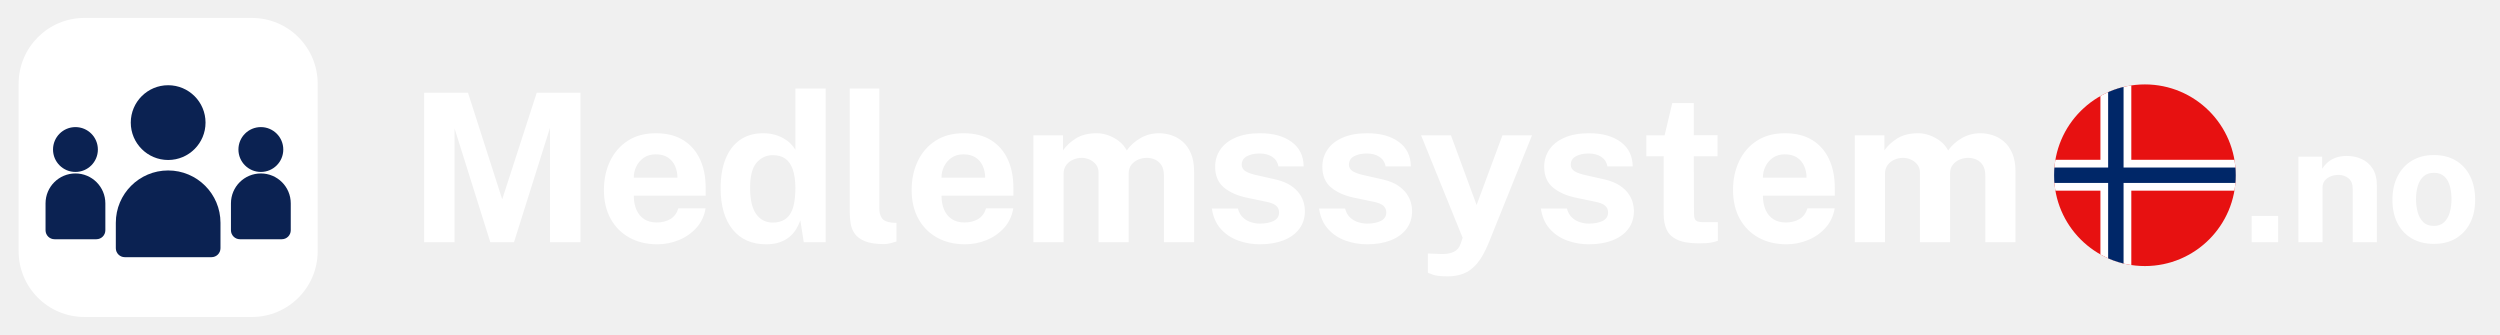
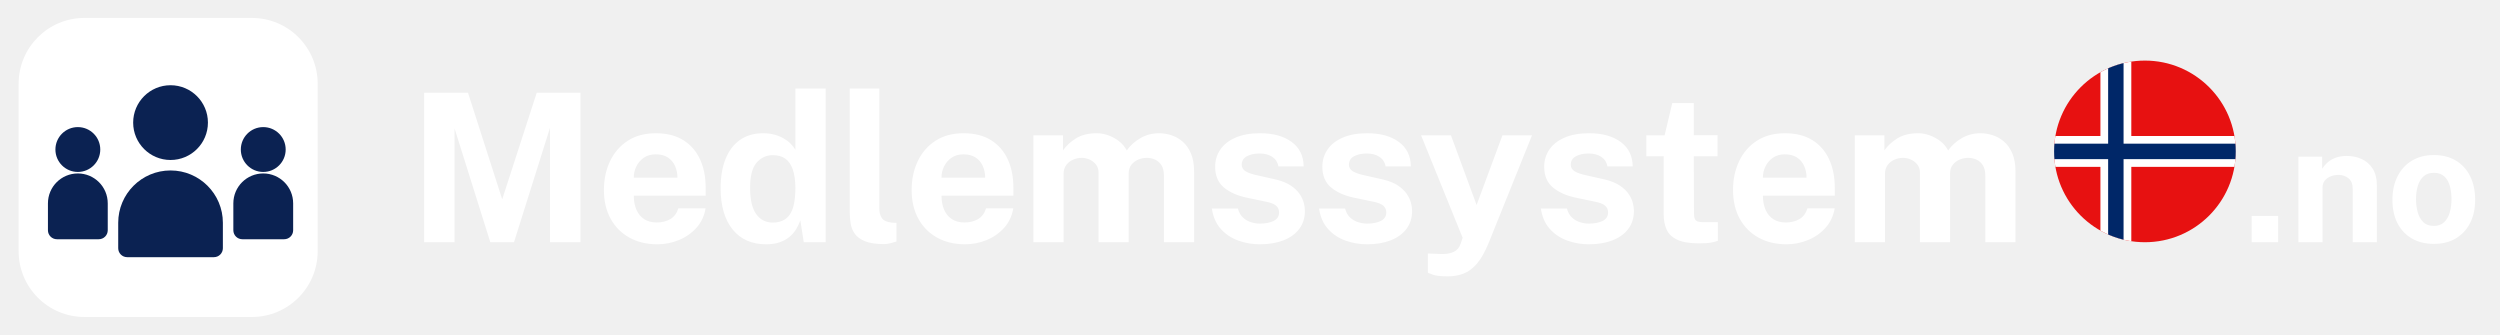
<svg xmlns="http://www.w3.org/2000/svg" viewBox="-6.0 -6.0 835.54 112.0" width="836" height="112" role="img" aria-label="Medlemssystem.no">
  <g transform="translate(0.0 0.0)">
    <rect width="100.0" height="100.0" rx="22" fill="#ffffff" />
-     <g fill="#0b2252">
+     <g fill="#0b2252" transform="translate(0.8 0)">
      <circle cx="19" cy="44" r="7.5" />
      <circle cx="81" cy="44" r="7.5" />
      <circle cx="50" cy="35" r="12.5" />
      <path d="M9 71.0 V62 a10 10 0 0 1 10 -10 h0 a10 10 0 0 1 10 10 V71.0 a3.0 3.0 0 0 1 -3.0 3.0 H12.0 a3.0 3.0 0 0 1 -3.0 -3.0z" />
      <path d="M71 71.0 V62 a10 10 0 0 1 10 -10 h0 a10 10 0 0 1 10 10 V71.0 a3.0 3.0 0 0 1 -3.0 3.0 H74.0 a3.0 3.0 0 0 1 -3.0 -3.0z" />
      <path d="M32.5 77.0 V68.5 a17.5 17.5 0 0 1 17.5 -17.5 h0.0 a17.5 17.5 0 0 1 17.5 17.5 V77.0 a3.0 3.0 0 0 1 -3.0 3.0 H35.5 a3.0 3.0 0 0 1 -3.0 -3.0z" />
    </g>
  </g>
  <path fill="#ffffff" d="M135.602 75.0V25H150.263L161.708 60.65L173.257 25H187.884V75.0H177.683V36.757L165.65 75.0H157.732L145.768 36.929V75.0ZM213.598 75.692Q208.273 75.692 204.244 73.461Q200.216 71.231 197.968 67.151Q195.721 63.071 195.721 57.538Q195.721 52.178 197.778 47.873Q199.836 43.568 203.708 41.062Q207.581 38.555 213.079 38.555Q218.542 38.555 222.242 40.854Q225.942 43.154 227.844 47.251Q229.746 51.349 229.746 56.708V59.44H205.714Q205.714 62.172 206.613 64.194Q207.512 66.217 209.224 67.306Q210.935 68.396 213.356 68.396Q215.949 68.396 217.885 67.289Q219.822 66.183 220.617 63.658H229.711Q229.089 67.462 226.668 70.159Q224.248 72.856 220.79 74.274Q217.332 75.692 213.598 75.692ZM205.714 53.423H220.306Q220.306 51.279 219.493 49.481Q218.681 47.683 217.073 46.646Q215.465 45.609 213.045 45.609Q210.728 45.609 209.085 46.732Q207.443 47.856 206.561 49.654Q205.679 51.452 205.714 53.423ZM249.962 75.692Q242.77 75.692 238.759 70.73Q234.747 65.768 234.747 56.916Q234.747 51.314 236.373 47.199Q237.998 43.084 241.179 40.82Q244.36 38.555 248.959 38.555Q250.895 38.555 252.572 38.987Q254.25 39.419 255.633 40.18Q257.016 40.941 258.053 41.943Q259.09 42.946 259.747 44.087V23.617H269.879V75.0H262.548L261.407 67.669Q260.889 69.156 260.041 70.574Q259.194 71.992 257.846 73.15Q256.497 74.308 254.543 75.0Q252.59 75.692 249.962 75.692ZM252.175 68.43Q255.978 68.43 257.863 65.768Q259.747 63.105 259.747 56.777Q259.713 53.112 258.883 50.692Q258.053 48.271 256.411 47.078Q254.768 45.885 252.244 45.885Q248.959 45.885 246.781 48.392Q244.602 50.899 244.602 56.777Q244.602 62.759 246.642 65.595Q248.682 68.43 252.175 68.43ZM289.334 75.622Q285.392 75.622 283.076 74.689Q280.759 73.755 279.652 72.216Q278.546 70.678 278.235 68.793Q277.923 66.909 277.923 64.972V23.617H287.813V63.728Q287.813 65.698 288.66 66.926Q289.507 68.154 291.858 68.43L293.553 68.534V74.758Q292.515 75.104 291.443 75.363Q290.372 75.622 289.334 75.622ZM316.5 75.692Q311.175 75.692 307.147 73.461Q303.119 71.231 300.871 67.151Q298.624 63.071 298.624 57.538Q298.624 52.178 300.681 47.873Q302.738 43.568 306.611 41.062Q310.484 38.555 315.982 38.555Q321.445 38.555 325.145 40.854Q328.845 43.154 330.747 47.251Q332.648 51.349 332.648 56.708V59.44H308.617Q308.617 62.172 309.516 64.194Q310.415 66.217 312.126 67.306Q313.838 68.396 316.258 68.396Q318.852 68.396 320.788 67.289Q322.724 66.183 323.52 63.658H332.614Q331.991 67.462 329.571 70.159Q327.15 72.856 323.693 74.274Q320.235 75.692 316.5 75.692ZM308.617 53.423H323.209Q323.209 51.279 322.396 49.481Q321.583 47.683 319.976 46.646Q318.368 45.609 315.947 45.609Q313.63 45.609 311.988 46.732Q310.346 47.856 309.464 49.654Q308.582 51.452 308.617 53.423ZM339.344 75.0V39.246H349.234V44.295Q350.859 41.943 353.608 40.249Q356.357 38.555 360.541 38.555Q362.373 38.555 364.275 39.212Q366.177 39.869 367.854 41.131Q369.531 42.393 370.568 44.295Q372.297 41.84 375.115 40.197Q377.934 38.555 381.391 38.555Q383.397 38.555 385.454 39.212Q387.512 39.869 389.241 41.355Q390.97 42.842 392.024 45.315Q393.079 47.787 393.079 51.418V75.0H382.982V52.663Q382.982 50.519 382.135 49.222Q381.288 47.925 379.991 47.355Q378.694 46.784 377.242 46.784Q375.893 46.784 374.51 47.32Q373.127 47.856 372.159 49.032Q371.191 50.207 371.191 52.109V75.0H361.129V51.763Q361.129 50.138 360.264 49.032Q359.4 47.925 358.103 47.355Q356.806 46.784 355.458 46.784Q354.075 46.784 352.692 47.355Q351.308 47.925 350.375 49.118Q349.441 50.311 349.441 52.109V75.0ZM415.058 75.692Q411.324 75.692 407.883 74.464Q404.443 73.237 402.04 70.591Q399.637 67.946 399.014 63.728H407.728Q408.212 65.629 409.405 66.736Q410.598 67.842 412.119 68.309Q413.641 68.776 415.024 68.776Q417.928 68.776 419.709 67.86Q421.49 66.943 421.49 65.041Q421.49 63.589 420.435 62.725Q419.381 61.86 416.96 61.411L410.667 60.097Q405.93 59.094 403.042 56.691Q400.155 54.288 400.121 49.862Q400.086 46.646 401.798 44.087Q403.509 41.528 406.881 40.041Q410.252 38.555 415.128 38.555Q421.732 38.555 425.691 41.459Q429.65 44.364 429.72 49.654H421.282Q420.902 47.58 419.225 46.456Q417.548 45.332 414.989 45.332Q412.396 45.332 410.702 46.266Q409.007 47.199 409.007 49.101Q409.007 50.519 410.39 51.331Q411.773 52.144 414.678 52.732L420.487 54.046Q423.495 54.772 425.38 56.034Q427.264 57.296 428.302 58.783Q429.339 60.27 429.737 61.774Q430.134 63.278 430.134 64.488Q430.134 68.05 428.233 70.557Q426.331 73.064 422.942 74.378Q419.554 75.692 415.058 75.692ZM450.904 75.692Q447.169 75.692 443.729 74.464Q440.288 73.237 437.885 70.591Q435.482 67.946 434.859 63.728H443.573Q444.057 65.629 445.25 66.736Q446.443 67.842 447.965 68.309Q449.486 68.776 450.869 68.776Q453.774 68.776 455.554 67.86Q457.335 66.943 457.335 65.041Q457.335 63.589 456.281 62.725Q455.226 61.86 452.806 61.411L446.512 60.097Q441.775 59.094 438.888 56.691Q436.001 54.288 435.966 49.862Q435.931 46.646 437.643 44.087Q439.355 41.528 442.726 40.041Q446.097 38.555 450.973 38.555Q457.577 38.555 461.537 41.459Q465.496 44.364 465.565 49.654H457.128Q456.747 47.58 455.07 46.456Q453.393 45.332 450.835 45.332Q448.241 45.332 446.547 46.266Q444.853 47.199 444.853 49.101Q444.853 50.519 446.236 51.331Q447.619 52.144 450.523 52.732L456.333 54.046Q459.341 54.772 461.225 56.034Q463.11 57.296 464.147 58.783Q465.185 60.27 465.582 61.774Q465.98 63.278 465.98 64.488Q465.98 68.05 464.078 70.557Q462.176 73.064 458.788 74.378Q455.399 75.692 450.904 75.692ZM477.966 86.411Q474.301 86.411 472.78 85.806Q471.258 85.201 471.258 85.201V78.769L474.82 78.907Q477.136 79.046 478.554 78.683Q479.972 78.32 480.698 77.732Q481.424 77.144 481.753 76.504Q482.081 75.864 482.219 75.484L482.876 73.513L468.976 39.246H478.969L487.544 62.552L496.189 39.246H506.078L491.59 75.207Q489.723 79.772 487.631 82.192Q485.539 84.613 483.136 85.512Q480.733 86.411 477.966 86.411ZM525.084 75.692Q521.35 75.692 517.909 74.464Q514.469 73.237 512.065 70.591Q509.662 67.946 509.04 63.728H517.754Q518.238 65.629 519.431 66.736Q520.624 67.842 522.145 68.309Q523.666 68.776 525.05 68.776Q527.954 68.776 529.735 67.86Q531.516 66.943 531.516 65.041Q531.516 63.589 530.461 62.725Q529.406 61.86 526.986 61.411L520.693 60.097Q515.955 59.094 513.068 56.691Q510.181 54.288 510.146 49.862Q510.112 46.646 511.823 44.087Q513.535 41.528 516.906 40.041Q520.278 38.555 525.153 38.555Q531.758 38.555 535.717 41.459Q539.676 44.364 539.745 49.654H531.308Q530.928 47.58 529.251 46.456Q527.574 45.332 525.015 45.332Q522.422 45.332 520.727 46.266Q519.033 47.199 519.033 49.101Q519.033 50.519 520.416 51.331Q521.799 52.144 524.704 52.732L530.513 54.046Q533.521 54.772 535.406 56.034Q537.29 57.296 538.328 58.783Q539.365 60.27 539.763 61.774Q540.16 63.278 540.16 64.488Q540.16 68.05 538.258 70.557Q536.357 73.064 532.968 74.378Q529.579 75.692 525.084 75.692ZM561.967 75.38Q557.23 75.38 554.654 74.17Q552.077 72.96 551.092 70.781Q550.107 68.603 550.107 65.733V46.266H544.297V39.246H550.418L552.976 28.458H560.169V39.212H568.122V46.266H560.169L560.238 65.318Q560.238 66.632 560.566 67.272Q560.895 67.911 561.604 68.102Q562.313 68.292 563.419 68.292H568.225V74.516Q567.499 74.827 566.047 75.104Q564.595 75.38 561.967 75.38ZM591.173 75.692Q585.848 75.692 581.82 73.461Q577.791 71.231 575.544 67.151Q573.296 63.071 573.296 57.538Q573.296 52.178 575.354 47.873Q577.411 43.568 581.284 41.062Q585.157 38.555 590.654 38.555Q596.118 38.555 599.818 40.854Q603.518 43.154 605.419 47.251Q607.321 51.349 607.321 56.708V59.44H583.289Q583.289 62.172 584.188 64.194Q585.087 66.217 586.799 67.306Q588.511 68.396 590.931 68.396Q593.524 68.396 595.461 67.289Q597.397 66.183 598.193 63.658H607.287Q606.664 67.462 604.244 70.159Q601.823 72.856 598.365 74.274Q594.908 75.692 591.173 75.692ZM583.289 53.423H597.881Q597.881 51.279 597.069 49.481Q596.256 47.683 594.648 46.646Q593.04 45.609 590.62 45.609Q588.303 45.609 586.661 46.732Q585.018 47.856 584.137 49.654Q583.255 51.452 583.289 53.423ZM614.017 75.0V39.246H623.907V44.295Q625.532 41.943 628.281 40.249Q631.03 38.555 635.214 38.555Q637.046 38.555 638.948 39.212Q640.85 39.869 642.527 41.131Q644.204 42.393 645.241 44.295Q646.97 41.84 649.788 40.197Q652.606 38.555 656.064 38.555Q658.07 38.555 660.127 39.212Q662.185 39.869 663.913 41.355Q665.642 42.842 666.697 45.315Q667.752 47.787 667.752 51.418V75.0H657.655V52.663Q657.655 50.519 656.808 49.222Q655.96 47.925 654.664 47.355Q653.367 46.784 651.915 46.784Q650.566 46.784 649.183 47.32Q647.8 47.856 646.832 49.032Q645.864 50.207 645.864 52.109V75.0H635.801V51.763Q635.801 50.138 634.937 49.032Q634.072 47.925 632.776 47.355Q631.479 46.784 630.131 46.784Q628.747 46.784 627.364 47.355Q625.981 47.925 625.048 49.118Q624.114 50.311 624.114 52.109V75.0Z" />
  <defs>
    <clipPath id="f711">
-       <circle cx="711.03" cy="52.60" r="30.37" />
+       <circle cx="711.03" cy="44.63" r="30.37" />
    </clipPath>
  </defs>
  <g clip-path="url(#f711)">
-     <rect x="680.66" y="22.23" width="60.74" height="60.74" fill="#e71111" />
-     <rect x="696.15" y="22.23" width="10.33" height="60.74" fill="#ffffff" />
-     <rect x="680.66" y="47.44" width="60.74" height="10.33" fill="#ffffff" />
-     <rect x="698.73" y="22.23" width="5.16" height="60.74" fill="#002768" />
-     <rect x="680.66" y="50.02" width="60.74" height="5.16" fill="#002768" />
+     <rect x="680.66" y="14.26" width="60.74" height="60.74" fill="#e71111" />
+     <rect x="696.15" y="14.26" width="10.33" height="60.74" fill="#ffffff" />
+     <rect x="680.66" y="39.47" width="60.74" height="10.33" fill="#ffffff" />
+     <rect x="698.73" y="14.26" width="5.16" height="60.74" fill="#002768" />
+     <rect x="680.66" y="42.05" width="60.74" height="5.16" fill="#002768" />
  </g>
  <path fill="#ffffff" d="M746.717 75.0V66.203H755.569V75.0ZM762.346 75.0V46.397H770.285V50.436Q770.949 49.385 772.014 48.402Q773.079 47.42 774.711 46.784Q776.343 46.148 778.584 46.148Q781.212 46.148 783.494 47.172Q785.776 48.195 787.187 50.394Q788.598 52.593 788.598 56.134V75.0H780.52V57.13Q780.52 54.806 779.137 53.645Q777.754 52.483 775.762 52.483Q774.434 52.483 773.203 52.953Q771.972 53.423 771.198 54.364Q770.423 55.304 770.423 56.687V75.0ZM807.629 75.553Q803.425 75.553 800.313 73.755Q797.201 71.957 795.499 68.665Q793.798 65.373 793.798 60.864Q793.798 56.355 795.499 52.981Q797.201 49.606 800.313 47.725Q803.425 45.844 807.657 45.844Q811.889 45.844 814.988 47.683Q818.086 49.523 819.773 52.898Q821.461 56.272 821.461 60.864Q821.461 65.18 819.815 68.485Q818.169 71.791 815.084 73.672Q812 75.553 807.629 75.553ZM807.657 69.55Q809.787 69.55 811.087 68.306Q812.387 67.061 812.968 65.028Q813.549 62.994 813.549 60.588Q813.549 58.32 813.024 56.3Q812.498 54.281 811.198 53.036Q809.898 51.791 807.657 51.791Q805.527 51.791 804.213 52.967Q802.899 54.142 802.291 56.148Q801.682 58.154 801.682 60.588Q801.682 62.828 802.235 64.889Q802.788 66.95 804.089 68.25Q805.389 69.55 807.657 69.55Z" />
</svg>
